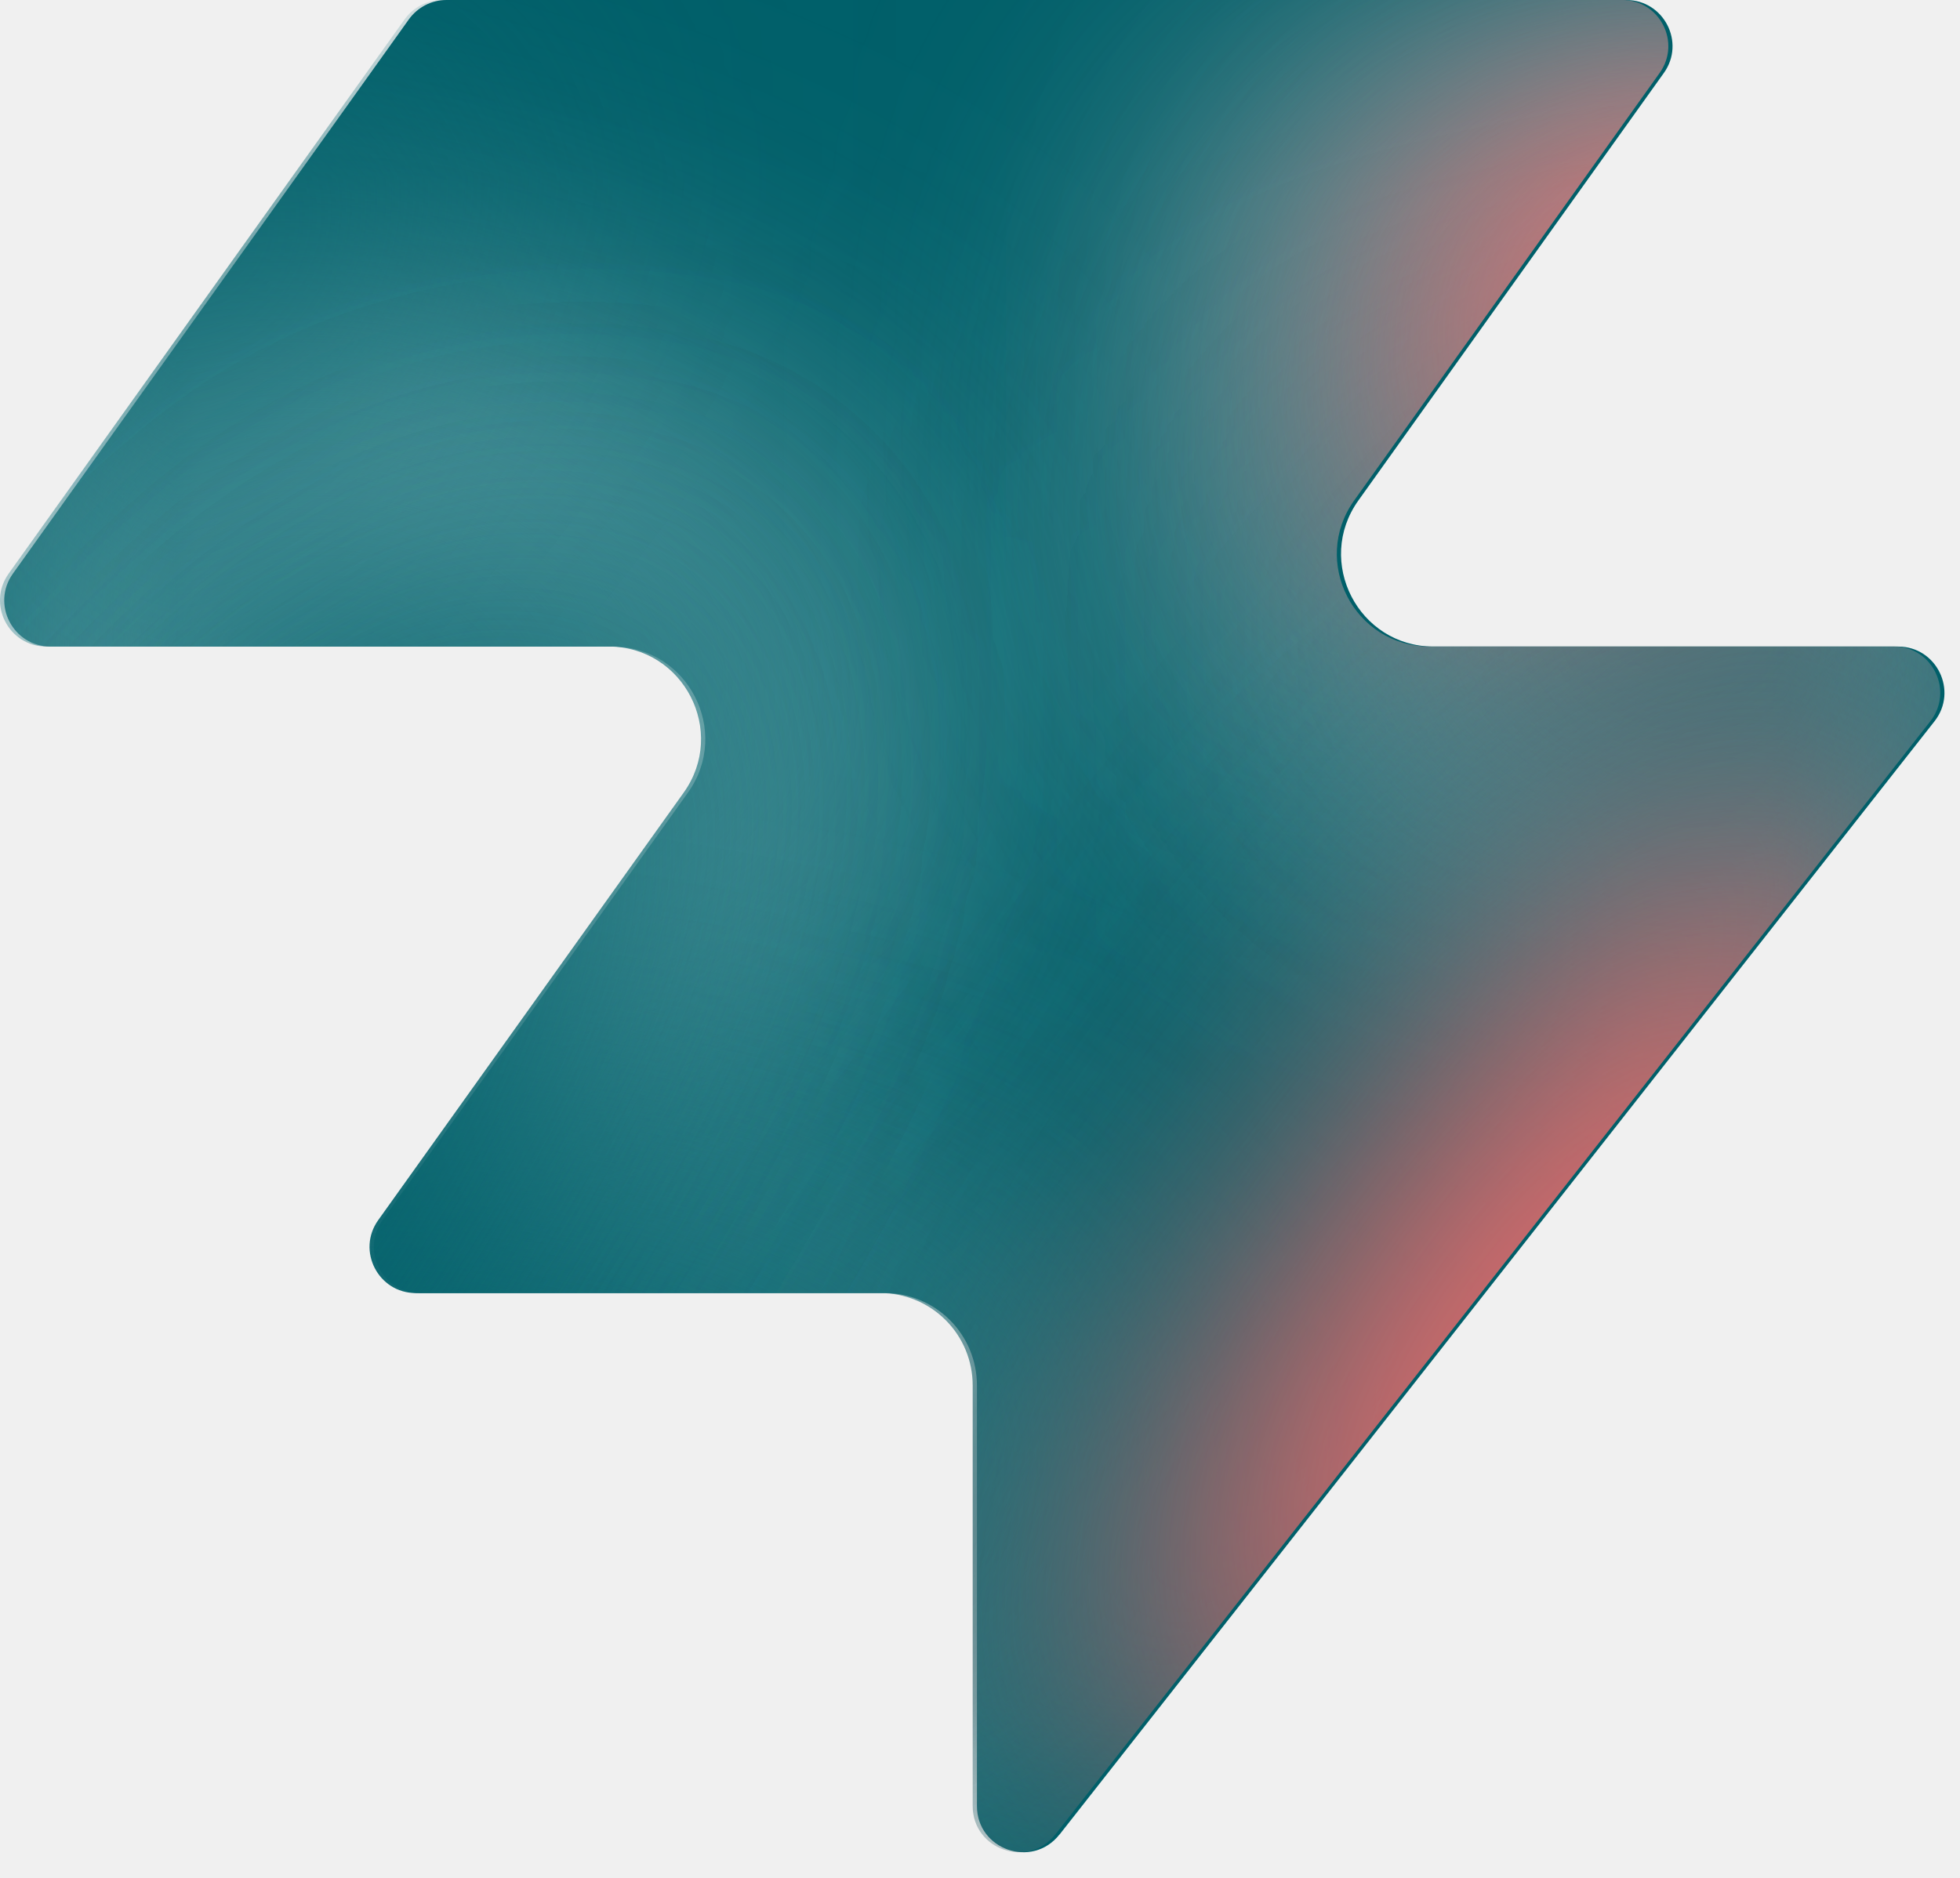
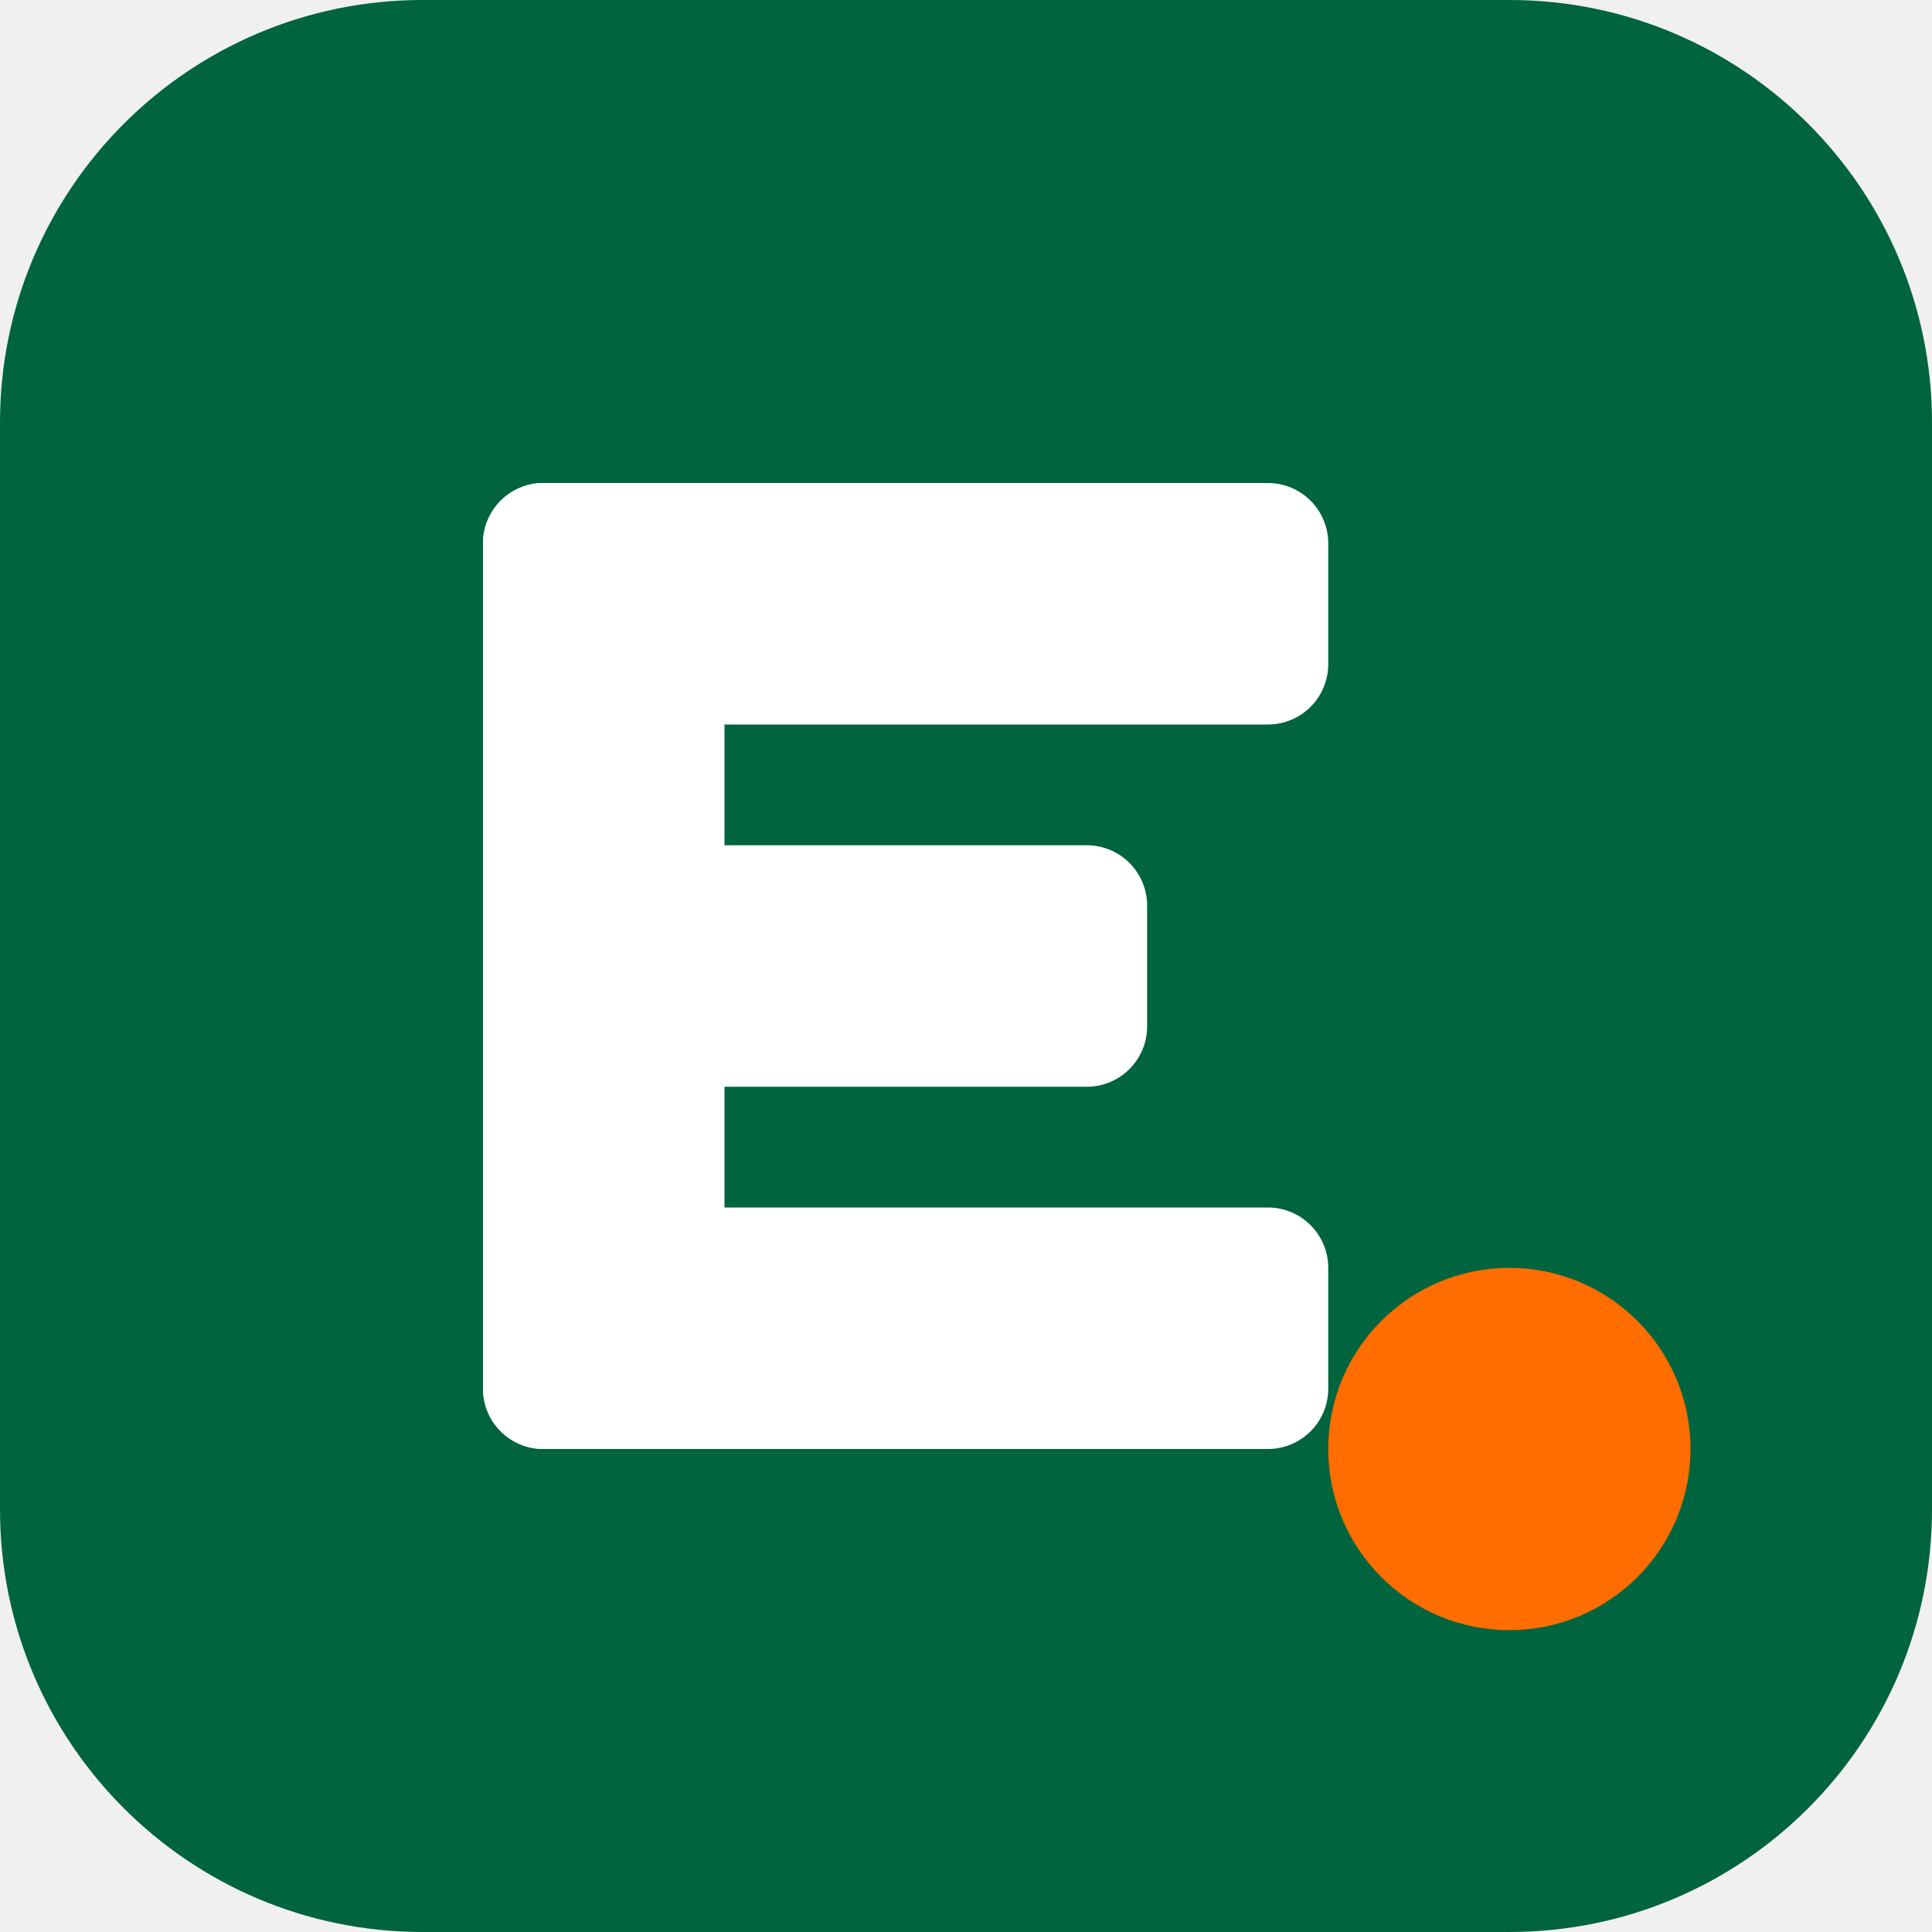
- <svg xmlns="http://www.w3.org/2000/svg" width="48" height="46" fill="none" viewBox="0 0 48 46">
-   <path fill="#005F69" d="M25.946 44.938c-.664.845-2.021.375-2.021-.698V33.937a2.26 2.26 0 0 0-2.262-2.262H10.287c-.92 0-1.456-1.04-.92-1.788l7.48-10.471c1.07-1.497 0-3.578-1.842-3.578H1.237c-.92 0-1.456-1.04-.92-1.788L10.013.474c.214-.297.556-.474.92-.474h28.894c.92 0 1.456 1.04.92 1.788l-7.48 10.471c-1.07 1.498 0 3.579 1.842 3.579h11.377c.943 0 1.473 1.088.89 1.83L25.947 44.94z" style="fill:#005F69;fill:color(display-p3 0 .37 .41);fill-opacity:1" />
-   <mask id="a" width="48" height="46" x="0" y="0" maskUnits="userSpaceOnUse" style="mask-type:alpha">
-     <path fill="#000" d="M25.842 44.938c-.664.844-2.021.375-2.021-.698V33.937a2.26 2.26 0 0 0-2.262-2.262H10.183c-.92 0-1.456-1.04-.92-1.788l7.48-10.471c1.07-1.498 0-3.579-1.842-3.579H1.133c-.92 0-1.456-1.04-.92-1.787L9.91.473c.214-.297.556-.474.92-.474h28.894c.92 0 1.456 1.04.92 1.788l-7.48 10.471c-1.07 1.498 0 3.578 1.842 3.578h11.377c.943 0 1.473 1.088.89 1.832L25.843 44.94z" style="fill:#000;fill-opacity:1" />
-   </mask>
-   <g mask="url(#a)">
-     <g filter="url(#b)">
-       <ellipse cx="5.508" cy="14.704" fill="#E0F5F7" rx="5.508" ry="14.704" style="fill:#E0F5F7;fill:color(display-p3 .88 .96 .97);fill-opacity:1" transform="matrix(.00324 1 1 -.00324 -4.47 31.516)" />
-     </g>
-     <g filter="url(#c)">
-       <ellipse cx="10.399" cy="29.851" fill="#E0F5F7" rx="10.399" ry="29.851" style="fill:#E0F5F7;fill:color(display-p3 .88 .96 .97);fill-opacity:1" transform="matrix(.00324 1 1 -.00324 -39.328 7.883)" />
-     </g>
-     <g filter="url(#d)">
-       <ellipse cx="5.508" cy="30.487" fill="#005F69" rx="5.508" ry="30.487" style="fill:#005F69;fill:color(display-p3 0 .37 .41);fill-opacity:1" transform="rotate(89.814 -25.913 -14.639)scale(1 -1)" />
-     </g>
-     <g filter="url(#e)">
-       <ellipse cx="5.508" cy="30.599" fill="#005F69" rx="5.508" ry="30.599" style="fill:#005F69;fill:color(display-p3 0 .37 .41);fill-opacity:1" transform="rotate(89.814 -32.644 -3.334)scale(1 -1)" />
-     </g>
-     <g filter="url(#f)">
-       <ellipse cx="5.508" cy="30.599" fill="#005F69" rx="5.508" ry="30.599" style="fill:#005F69;fill:color(display-p3 0 .37 .41);fill-opacity:1" transform="matrix(.00324 1 1 -.00324 -34.34 30.47)" />
-     </g>
-     <g filter="url(#g)">
-       <ellipse cx="14.072" cy="22.078" fill="#E0F5F7" rx="14.072" ry="22.078" style="fill:#E0F5F7;fill:color(display-p3 .88 .96 .97);fill-opacity:1" transform="rotate(93.35 24.506 48.493)scale(-1 1)" />
-     </g>
-     <g filter="url(#h)">
-       <ellipse cx="3.47" cy="21.501" fill="#005F69" rx="3.47" ry="21.501" style="fill:#005F69;fill:color(display-p3 0 .37 .41);fill-opacity:1" transform="rotate(89.009 28.708 47.59)scale(-1 1)" />
-     </g>
-     <g filter="url(#i)">
-       <ellipse cx="3.47" cy="21.501" fill="#005F69" rx="3.47" ry="21.501" style="fill:#005F69;fill:color(display-p3 0 .37 .41);fill-opacity:1" transform="rotate(89.009 28.708 47.59)scale(-1 1)" />
-     </g>
-     <g filter="url(#j)">
-       <ellipse cx=".387" cy="8.972" fill="#005F69" rx="4.407" ry="29.108" style="fill:#005F69;fill:color(display-p3 0 .37 .41);fill-opacity:1" transform="rotate(39.51 .387 8.972)" />
-     </g>
-     <g filter="url(#k)">
-       <ellipse cx="47.523" cy="-6.092" fill="#005F69" rx="4.407" ry="29.108" style="fill:#005F69;fill:color(display-p3 0 .37 .41);fill-opacity:1" transform="rotate(37.892 47.523 -6.092)" />
-     </g>
-     <g filter="url(#l)">
-       <ellipse cx="41.412" cy="6.333" fill="#FF6B6B" rx="5.971" ry="9.665" style="fill:#FF6B6B;fill:color(display-p3 1 .42 .42);fill-opacity:1" transform="rotate(37.892 41.412 6.333)" />
-     </g>
-     <g filter="url(#m)">
-       <ellipse cx="-1.879" cy="38.332" fill="#005F69" rx="4.407" ry="29.108" style="fill:#005F69;fill:color(display-p3 0 .37 .41);fill-opacity:1" transform="rotate(37.892 -1.88 38.332)" />
-     </g>
-     <g filter="url(#n)">
-       <ellipse cx="-1.879" cy="38.332" fill="#005F69" rx="4.407" ry="29.108" style="fill:#005F69;fill:color(display-p3 0 .37 .41);fill-opacity:1" transform="rotate(37.892 -1.88 38.332)" />
-     </g>
-     <g filter="url(#o)">
-       <ellipse cx="35.651" cy="29.907" fill="#005F69" rx="4.407" ry="29.108" style="fill:#005F69;fill:color(display-p3 0 .37 .41);fill-opacity:1" transform="rotate(37.892 35.651 29.907)" />
-     </g>
-     <g filter="url(#p)">
-       <ellipse cx="38.418" cy="32.4" fill="#FF6B6B" rx="5.971" ry="15.297" style="fill:#FF6B6B;fill:color(display-p3 1 .42 .42);fill-opacity:1" transform="rotate(37.892 38.418 32.4)" />
-     </g>
+ <svg xmlns="http://www.w3.org/2000/svg" viewBox="0 0 512 512" fill="none">
+   <rect width="512" height="512" rx="112" fill="#00643E" />
+   <g fill="#FFFFFF">
+     <rect x="128" y="128" width="64" height="256" rx="16" />
+     <rect x="128" y="128" width="224" height="64" rx="16" />
+     <rect x="128" y="224" width="176" height="64" rx="16" />
+     <rect x="128" y="320" width="224" height="64" rx="16" />
  </g>
-   <defs>
-     <filter id="b" width="60.045" height="41.654" x="-19.77" y="16.149" color-interpolation-filters="sRGB" filterUnits="userSpaceOnUse">
-       <feFlood flood-opacity="0" result="BackgroundImageFix" />
-       <feBlend in="SourceGraphic" in2="BackgroundImageFix" result="shape" />
-       <feGaussianBlur result="effect1_foregroundBlur_2002_17158" stdDeviation="7.659" />
-     </filter>
-     <filter id="c" width="90.34" height="51.437" x="-54.613" y="-7.533" color-interpolation-filters="sRGB" filterUnits="userSpaceOnUse">
-       <feFlood flood-opacity="0" result="BackgroundImageFix" />
-       <feBlend in="SourceGraphic" in2="BackgroundImageFix" result="shape" />
-       <feGaussianBlur result="effect1_foregroundBlur_2002_17158" stdDeviation="7.659" />
-     </filter>
-     <filter id="d" width="79.355" height="29.4" x="-49.64" y="2.03" color-interpolation-filters="sRGB" filterUnits="userSpaceOnUse">
-       <feFlood flood-opacity="0" result="BackgroundImageFix" />
-       <feBlend in="SourceGraphic" in2="BackgroundImageFix" result="shape" />
-       <feGaussianBlur result="effect1_foregroundBlur_2002_17158" stdDeviation="4.596" />
-     </filter>
-     <filter id="e" width="79.579" height="29.4" x="-45.045" y="20.029" color-interpolation-filters="sRGB" filterUnits="userSpaceOnUse">
-       <feFlood flood-opacity="0" result="BackgroundImageFix" />
-       <feBlend in="SourceGraphic" in2="BackgroundImageFix" result="shape" />
-       <feGaussianBlur result="effect1_foregroundBlur_2002_17158" stdDeviation="4.596" />
-     </filter>
-     <filter id="f" width="79.579" height="29.4" x="-43.513" y="21.178" color-interpolation-filters="sRGB" filterUnits="userSpaceOnUse">
-       <feFlood flood-opacity="0" result="BackgroundImageFix" />
-       <feBlend in="SourceGraphic" in2="BackgroundImageFix" result="shape" />
-       <feGaussianBlur result="effect1_foregroundBlur_2002_17158" stdDeviation="4.596" />
-     </filter>
-     <filter id="g" width="74.749" height="58.852" x="15.756" y="-17.901" color-interpolation-filters="sRGB" filterUnits="userSpaceOnUse">
-       <feFlood flood-opacity="0" result="BackgroundImageFix" />
-       <feBlend in="SourceGraphic" in2="BackgroundImageFix" result="shape" />
-       <feGaussianBlur result="effect1_foregroundBlur_2002_17158" stdDeviation="7.659" />
-     </filter>
-     <filter id="h" width="61.377" height="25.362" x="23.548" y="2.284" color-interpolation-filters="sRGB" filterUnits="userSpaceOnUse">
-       <feFlood flood-opacity="0" result="BackgroundImageFix" />
-       <feBlend in="SourceGraphic" in2="BackgroundImageFix" result="shape" />
-       <feGaussianBlur result="effect1_foregroundBlur_2002_17158" stdDeviation="4.596" />
-     </filter>
-     <filter id="i" width="61.377" height="25.362" x="23.548" y="2.284" color-interpolation-filters="sRGB" filterUnits="userSpaceOnUse">
-       <feFlood flood-opacity="0" result="BackgroundImageFix" />
-       <feBlend in="SourceGraphic" in2="BackgroundImageFix" result="shape" />
-       <feGaussianBlur result="effect1_foregroundBlur_2002_17158" stdDeviation="4.596" />
-     </filter>
-     <filter id="j" width="56.045" height="63.649" x="-27.636" y="-22.853" color-interpolation-filters="sRGB" filterUnits="userSpaceOnUse">
-       <feFlood flood-opacity="0" result="BackgroundImageFix" />
-       <feBlend in="SourceGraphic" in2="BackgroundImageFix" result="shape" />
-       <feGaussianBlur result="effect1_foregroundBlur_2002_17158" stdDeviation="4.596" />
-     </filter>
-     <filter id="k" width="54.814" height="64.646" x="20.116" y="-38.415" color-interpolation-filters="sRGB" filterUnits="userSpaceOnUse">
-       <feFlood flood-opacity="0" result="BackgroundImageFix" />
-       <feBlend in="SourceGraphic" in2="BackgroundImageFix" result="shape" />
-       <feGaussianBlur result="effect1_foregroundBlur_2002_17158" stdDeviation="4.596" />
-     </filter>
-     <filter id="l" width="33.541" height="35.313" x="24.641" y="-11.323" color-interpolation-filters="sRGB" filterUnits="userSpaceOnUse">
-       <feFlood flood-opacity="0" result="BackgroundImageFix" />
-       <feBlend in="SourceGraphic" in2="BackgroundImageFix" result="shape" />
-       <feGaussianBlur result="effect1_foregroundBlur_2002_17158" stdDeviation="4.596" />
-     </filter>
-     <filter id="m" width="54.814" height="64.646" x="-29.286" y="6.009" color-interpolation-filters="sRGB" filterUnits="userSpaceOnUse">
-       <feFlood flood-opacity="0" result="BackgroundImageFix" />
-       <feBlend in="SourceGraphic" in2="BackgroundImageFix" result="shape" />
-       <feGaussianBlur result="effect1_foregroundBlur_2002_17158" stdDeviation="4.596" />
-     </filter>
-     <filter id="n" width="54.814" height="64.646" x="-29.286" y="6.009" color-interpolation-filters="sRGB" filterUnits="userSpaceOnUse">
-       <feFlood flood-opacity="0" result="BackgroundImageFix" />
-       <feBlend in="SourceGraphic" in2="BackgroundImageFix" result="shape" />
-       <feGaussianBlur result="effect1_foregroundBlur_2002_17158" stdDeviation="4.596" />
-     </filter>
-     <filter id="o" width="54.814" height="64.646" x="8.244" y="-2.416" color-interpolation-filters="sRGB" filterUnits="userSpaceOnUse">
-       <feFlood flood-opacity="0" result="BackgroundImageFix" />
-       <feBlend in="SourceGraphic" in2="BackgroundImageFix" result="shape" />
-       <feGaussianBlur result="effect1_foregroundBlur_2002_17158" stdDeviation="4.596" />
-     </filter>
-     <filter id="p" width="39.409" height="43.623" x="18.713" y="10.588" color-interpolation-filters="sRGB" filterUnits="userSpaceOnUse">
-       <feFlood flood-opacity="0" result="BackgroundImageFix" />
-       <feBlend in="SourceGraphic" in2="BackgroundImageFix" result="shape" />
-       <feGaussianBlur result="effect1_foregroundBlur_2002_17158" stdDeviation="4.596" />
-     </filter>
-   </defs>
+   <circle cx="400" cy="384" r="48" fill="#FF6C00" />
</svg>
